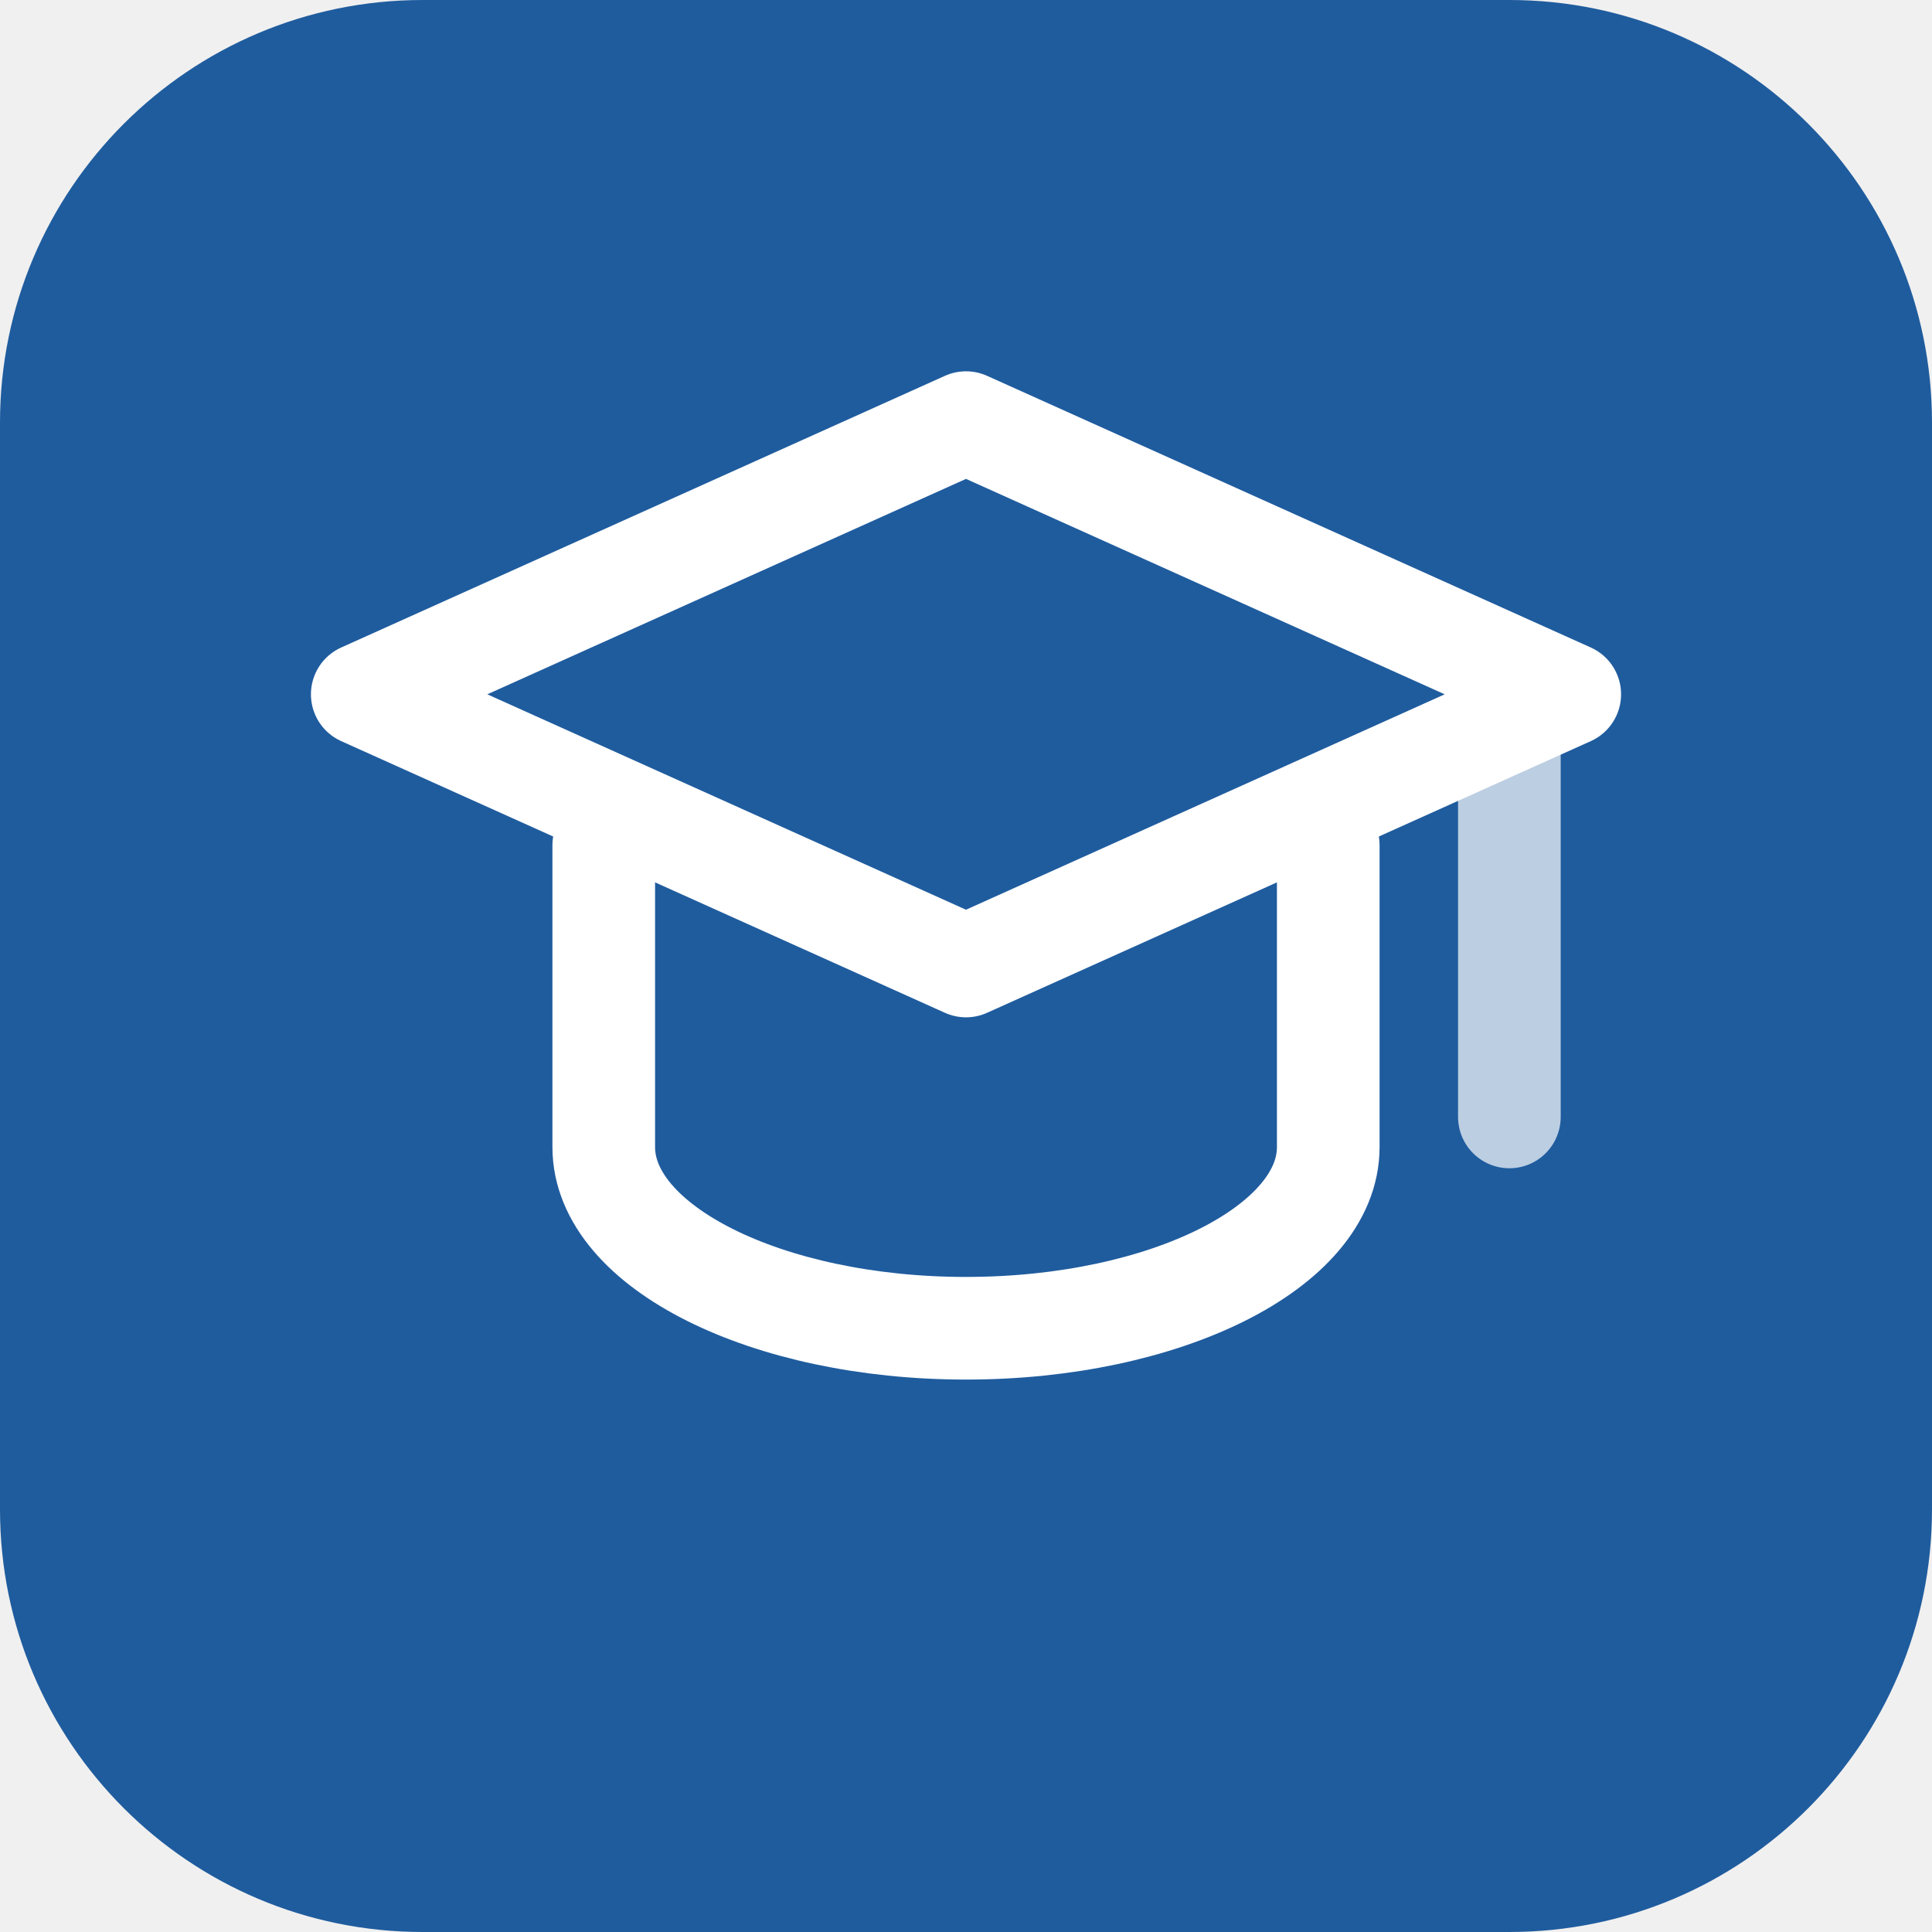
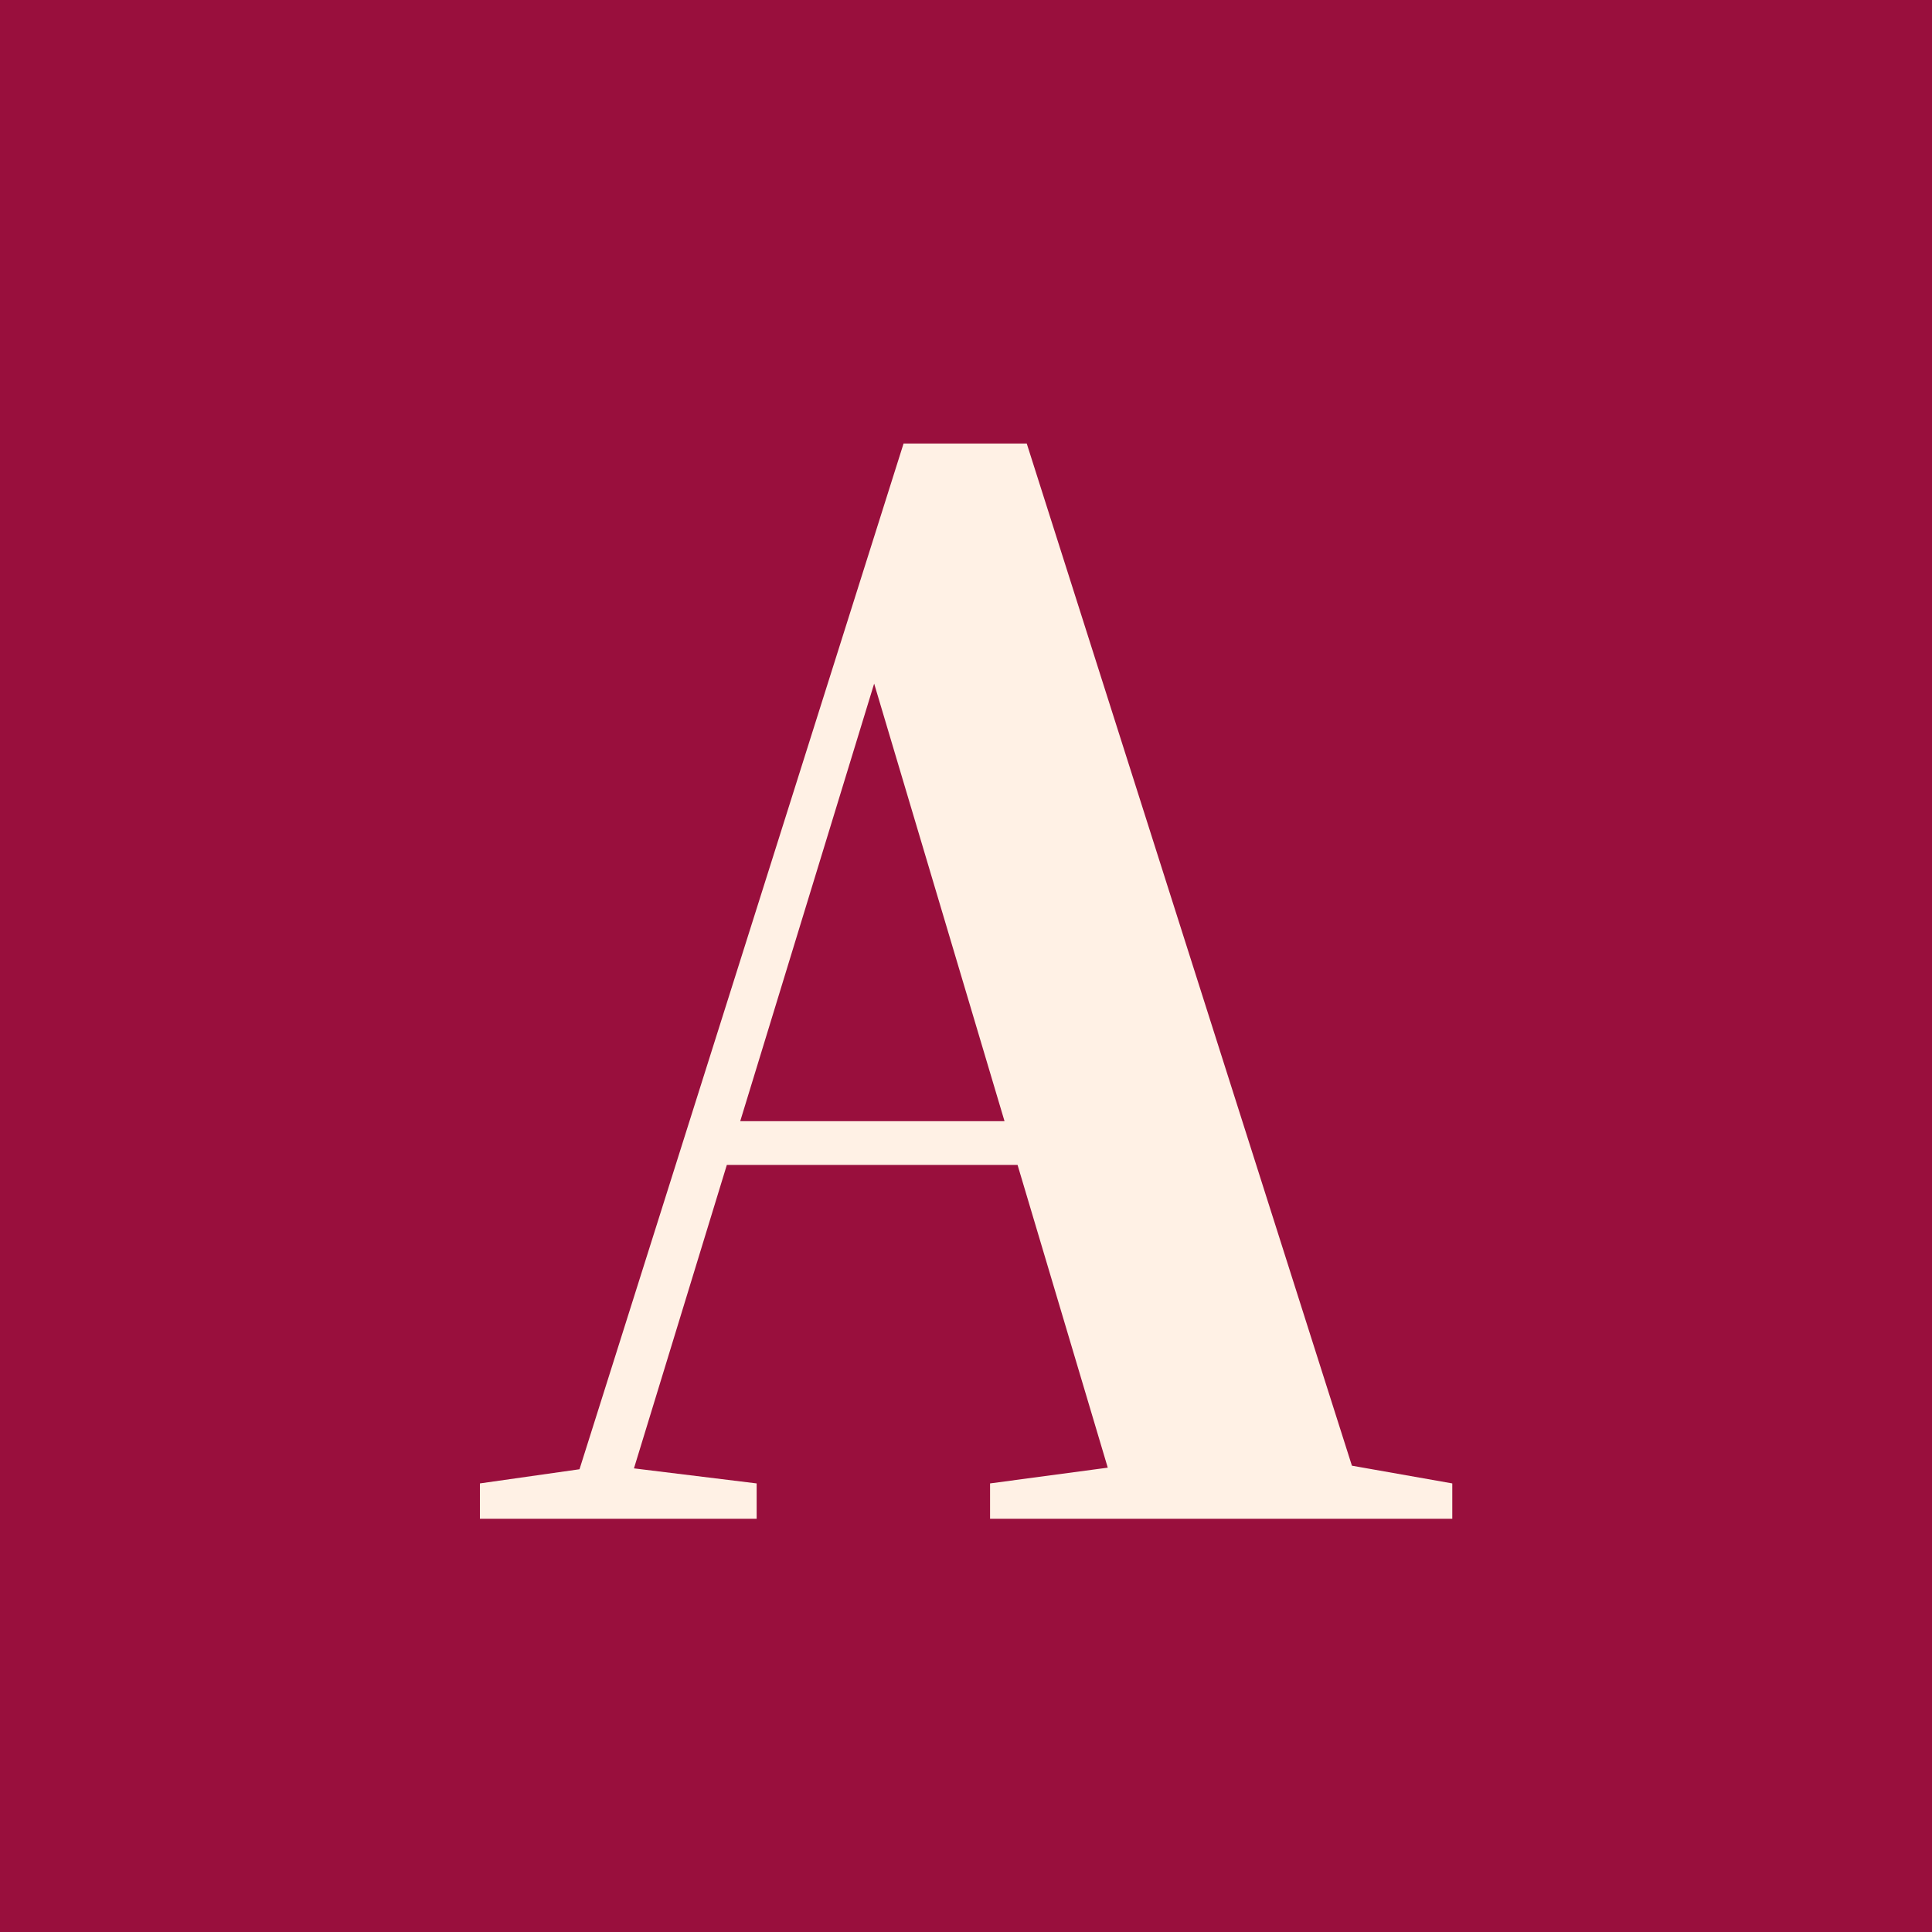
<svg xmlns="http://www.w3.org/2000/svg" viewBox="0 0 64 64">
-   <rect width="64" height="64" rx="14" fill="#1f5c9e" />
-   <path d="M32 14 12 23l20 9 20-9z" fill="none" stroke="#fff" stroke-width="3.4" stroke-linejoin="round" />
-   <path d="M20 28v10c0 3.3 5.4 6 12 6s12-2.7 12-6V28" fill="none" stroke="#fff" stroke-width="3.4" stroke-linecap="round" />
-   <path d="M50 25v12" fill="none" stroke="#fff" stroke-width="3.4" stroke-linecap="round" opacity=".7" />
+   <rect width="64" height="64" fill="#990f3d" />
+   <path transform="translate(15.25 50.31)" fill="#fff1e5" d="M0.648 0.0V-1.17L4.446 -1.71H5.411L9.815 -1.17V0.0ZM3.429 0.0 14.682 -35.618H18.762L30.093 0.0H21.95L13.244 -29.22H14.178L13.962 -28.496L5.24 0.0ZM8.139 -11.721V-13.17H22.689V-11.721ZM17.547 0.0V-1.17L23.532 -1.971H28.323L32.859 -1.17V0.0Z" />
</svg>
